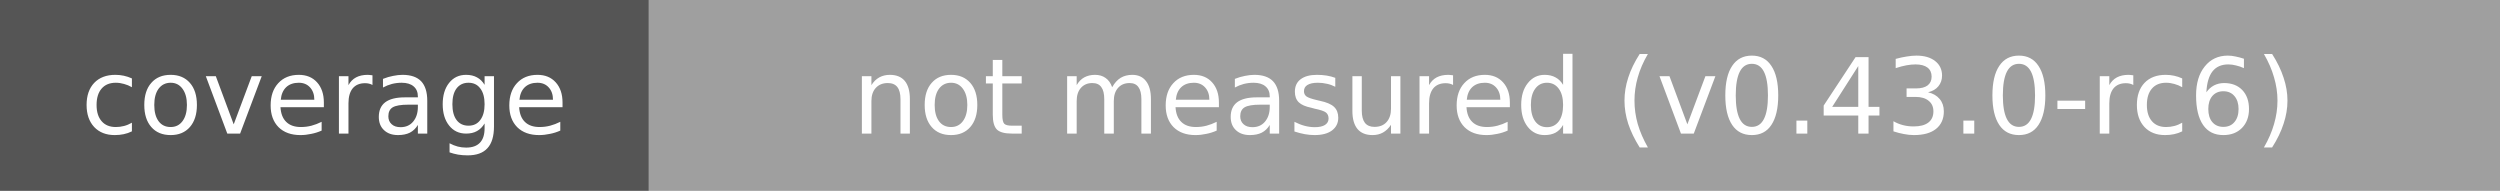
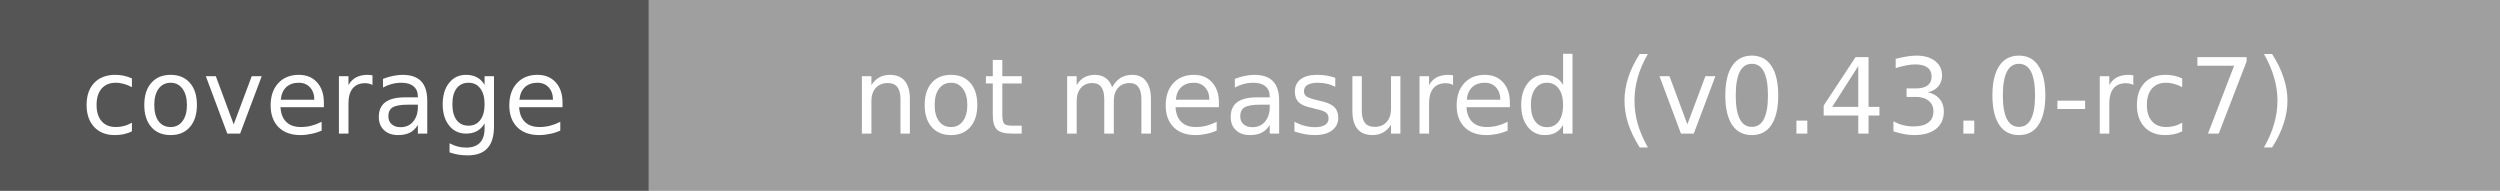
- <svg xmlns="http://www.w3.org/2000/svg" width="262" height="20" role="img" aria-label="coverage: not measured (v0.43.0-rc6)">
+ <svg xmlns="http://www.w3.org/2000/svg" width="262" height="20" role="img" aria-label="coverage: not measured (v0.43.0-rc7)">
  <rect width="68" height="20" fill="#555" />
  <rect x="68" width="194" height="20" fill="#9f9f9f" />
  <g font-family="DejaVu Sans,Verdana,Geneva,sans-serif" font-size="11" fill="#fff" text-anchor="middle">
    <text x="34" y="14">coverage</text>
-     <text x="165" y="14">not measured (v0.43.0-rc6)</text>
+     <text x="165" y="14">not measured (v0.43.0-rc7)</text>
  </g>
</svg>
